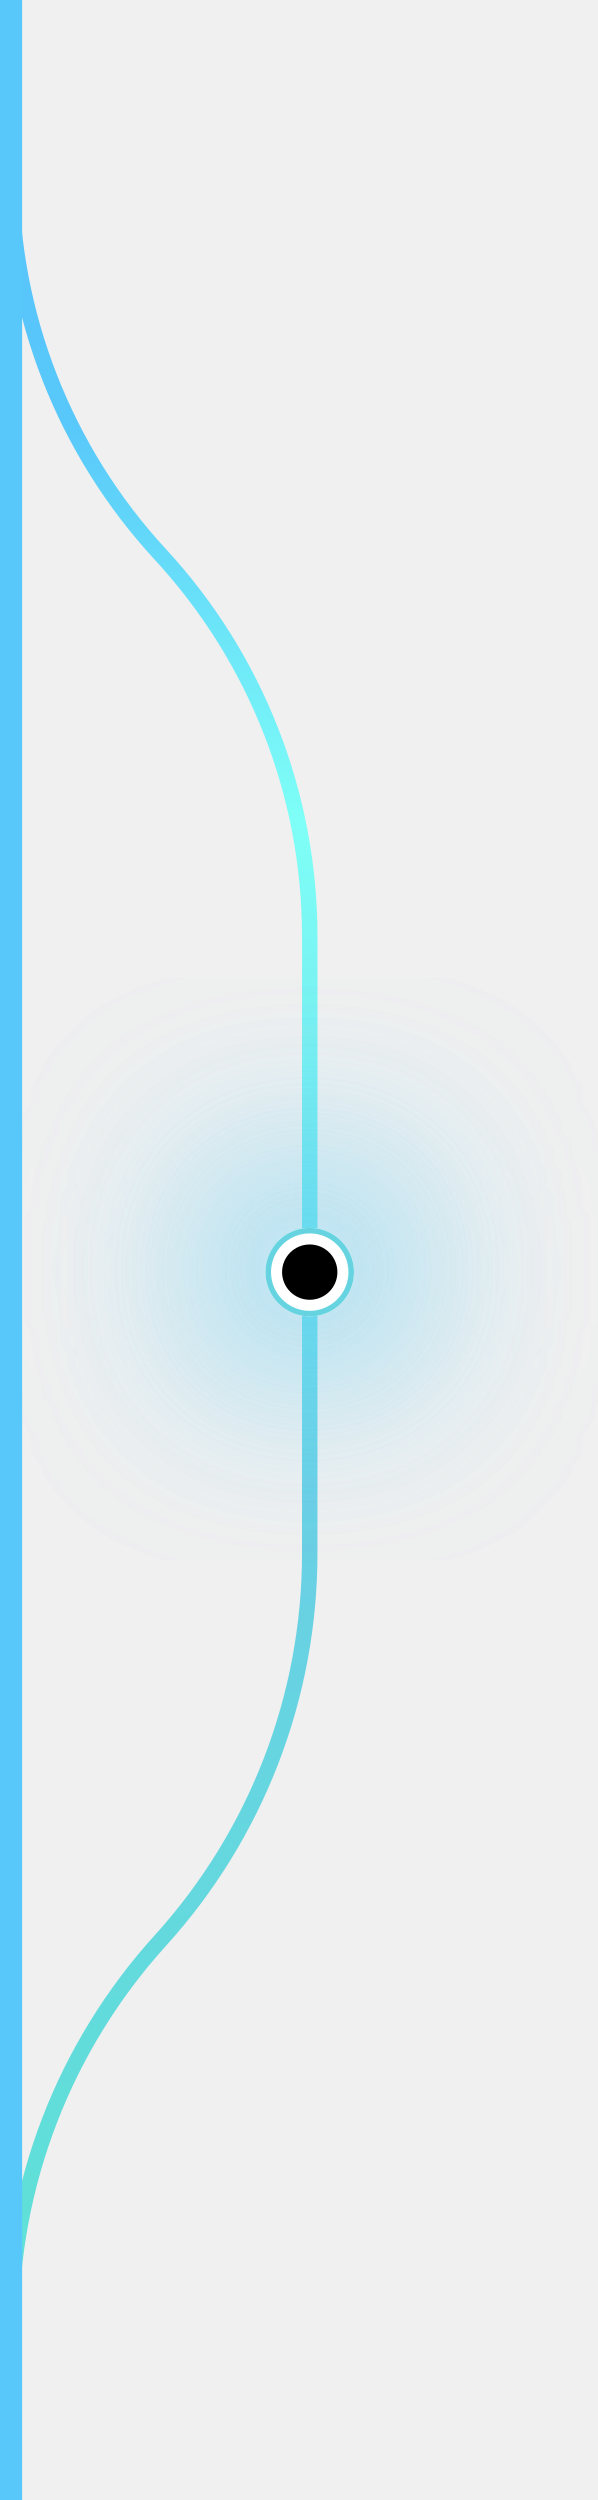
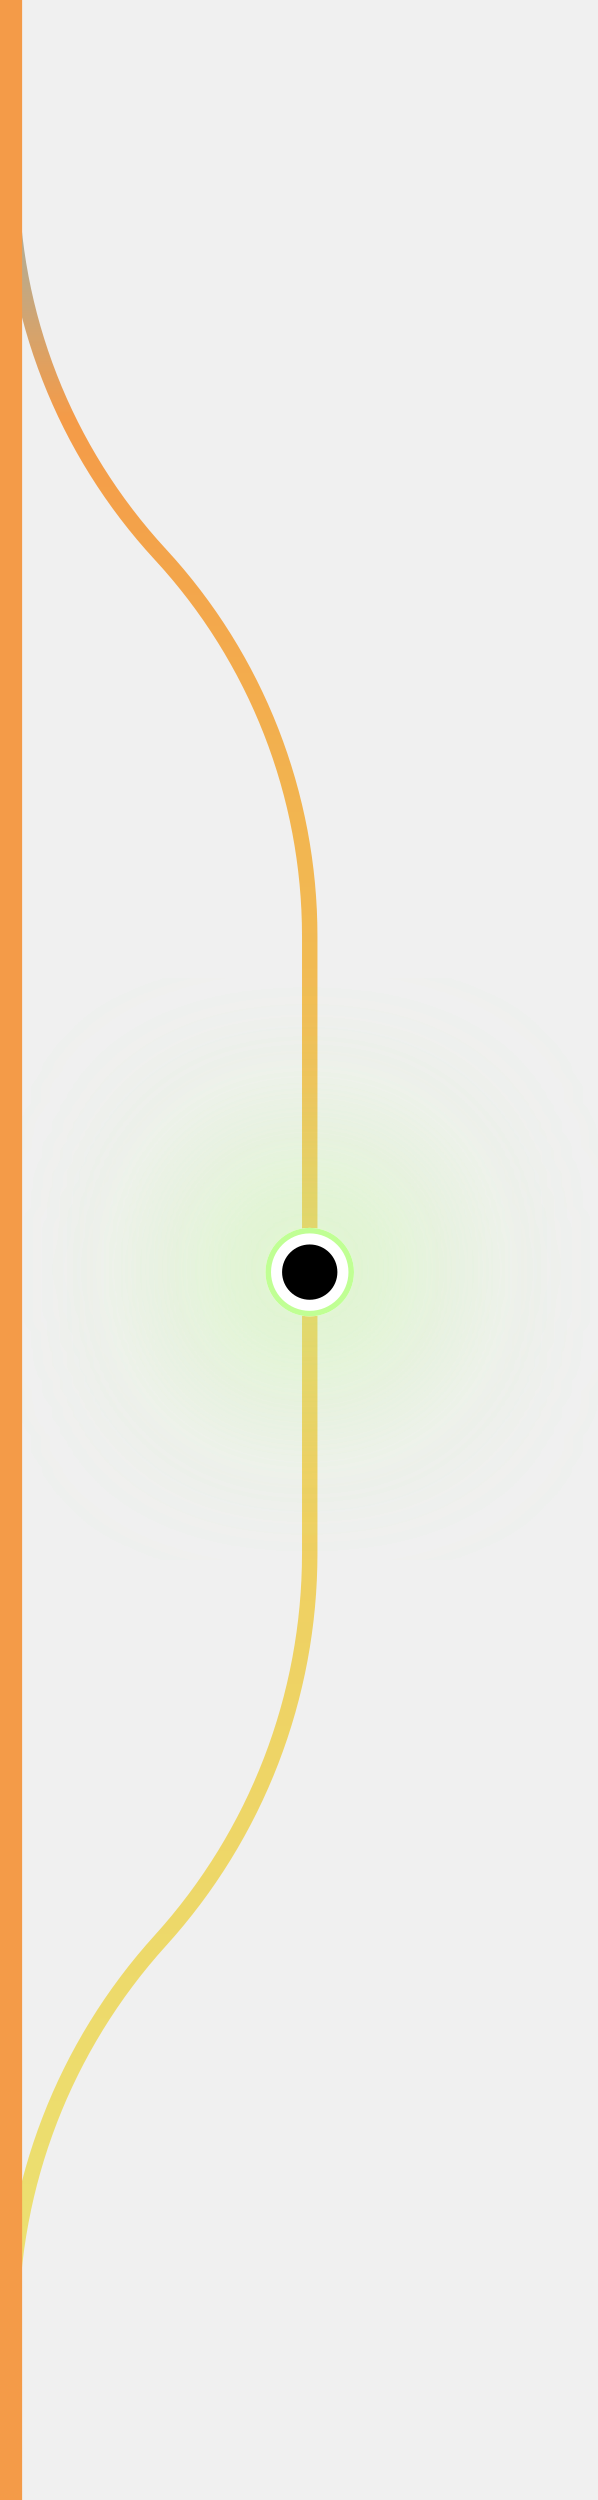
<svg xmlns="http://www.w3.org/2000/svg" width="108" height="452" viewBox="0 0 108 452" fill="none">
  <path d="M2 0L2 31.207C2 56.797 11.64 81.448 29 100.25C46.36 119.052 56 143.703 56 169.293V280.859C56 306.729 46.376 331.673 29 350.839C11.624 370.005 2 394.95 2 420.819L2 451.55" stroke="url(#paint0_linear_238_14)" stroke-width="2.793" />
  <g filter="url(#filter0_bf_238_14)">
-     <circle cx="55.5" cy="229.5" r="12.5" fill="#57CCF6" />
+     <circle cx="55.5" cy="229.5" r="12.5" fill="#c0ff94" />
  </g>
  <g filter="url(#filter1_bf_238_14)">
-     <circle cx="55.5" cy="229.5" r="12.5" fill="#57CCF6" />
+     <circle cx="55.5" cy="229.5" r="12.5" fill="#c0ff94" />
  </g>
  <circle cx="56" cy="230" r="6.5" fill="black" stroke="white" stroke-width="3" />
-   <circle cx="56" cy="230" r="7.5" stroke="#66D4E0" />
-   <path fill-rule="evenodd" clip-rule="evenodd" d="M0 0V452H4V0H0Z" fill="#57C8F9" />
+   <circle cx="56" cy="230" r="7.5" stroke="#c0ff94" />
+   <path fill-rule="evenodd" clip-rule="evenodd" d="M0 0V452H4V0H0Z" fill="#f49b48" />
  <defs>
    <filter id="filter0_bf_238_14" x="3" y="177" width="105" height="105" filterUnits="userSpaceOnUse" color-interpolation-filters="sRGB">
      <feFlood flood-opacity="0" result="BackgroundImageFix" />
      <feGaussianBlur in="BackgroundImageFix" stdDeviation="15" />
      <feComposite in2="SourceAlpha" operator="in" result="effect1_backgroundBlur_238_14" />
      <feBlend mode="normal" in="SourceGraphic" in2="effect1_backgroundBlur_238_14" result="shape" />
      <feGaussianBlur stdDeviation="20" result="effect2_foregroundBlur_238_14" />
    </filter>
    <filter id="filter1_bf_238_14" x="3" y="177" width="105" height="105" filterUnits="userSpaceOnUse" color-interpolation-filters="sRGB">
      <feFlood flood-opacity="0" result="BackgroundImageFix" />
      <feGaussianBlur in="BackgroundImageFix" stdDeviation="15" />
      <feComposite in2="SourceAlpha" operator="in" result="effect1_backgroundBlur_238_14" />
      <feBlend mode="normal" in="SourceGraphic" in2="effect1_backgroundBlur_238_14" result="shape" />
      <feGaussianBlur stdDeviation="20" result="effect2_foregroundBlur_238_14" />
    </filter>
    <linearGradient id="paint0_linear_238_14" x1="22.483" y1="4.11821e-09" x2="21.086" y2="451.55" gradientUnits="userSpaceOnUse">
      <stop stop-color="#59C4FD" />
-       <stop offset="0.167" stop-color="#58C7FA" />
-       <stop offset="0.328" stop-color="#7EFFF7" />
-       <stop offset="0.599" stop-color="#6ACFE5" />
-       <stop offset="1" stop-color="#5BE6D3" />
+       <stop offset="0.167" stop-color="#f49b48" />
+       <stop offset="0.328" stop-color="#f2b550" />
+       <stop offset="0.599" stop-color="#efce60" />
+       <stop offset="1" stop-color="#ebe676" />
    </linearGradient>
  </defs>
</svg>
